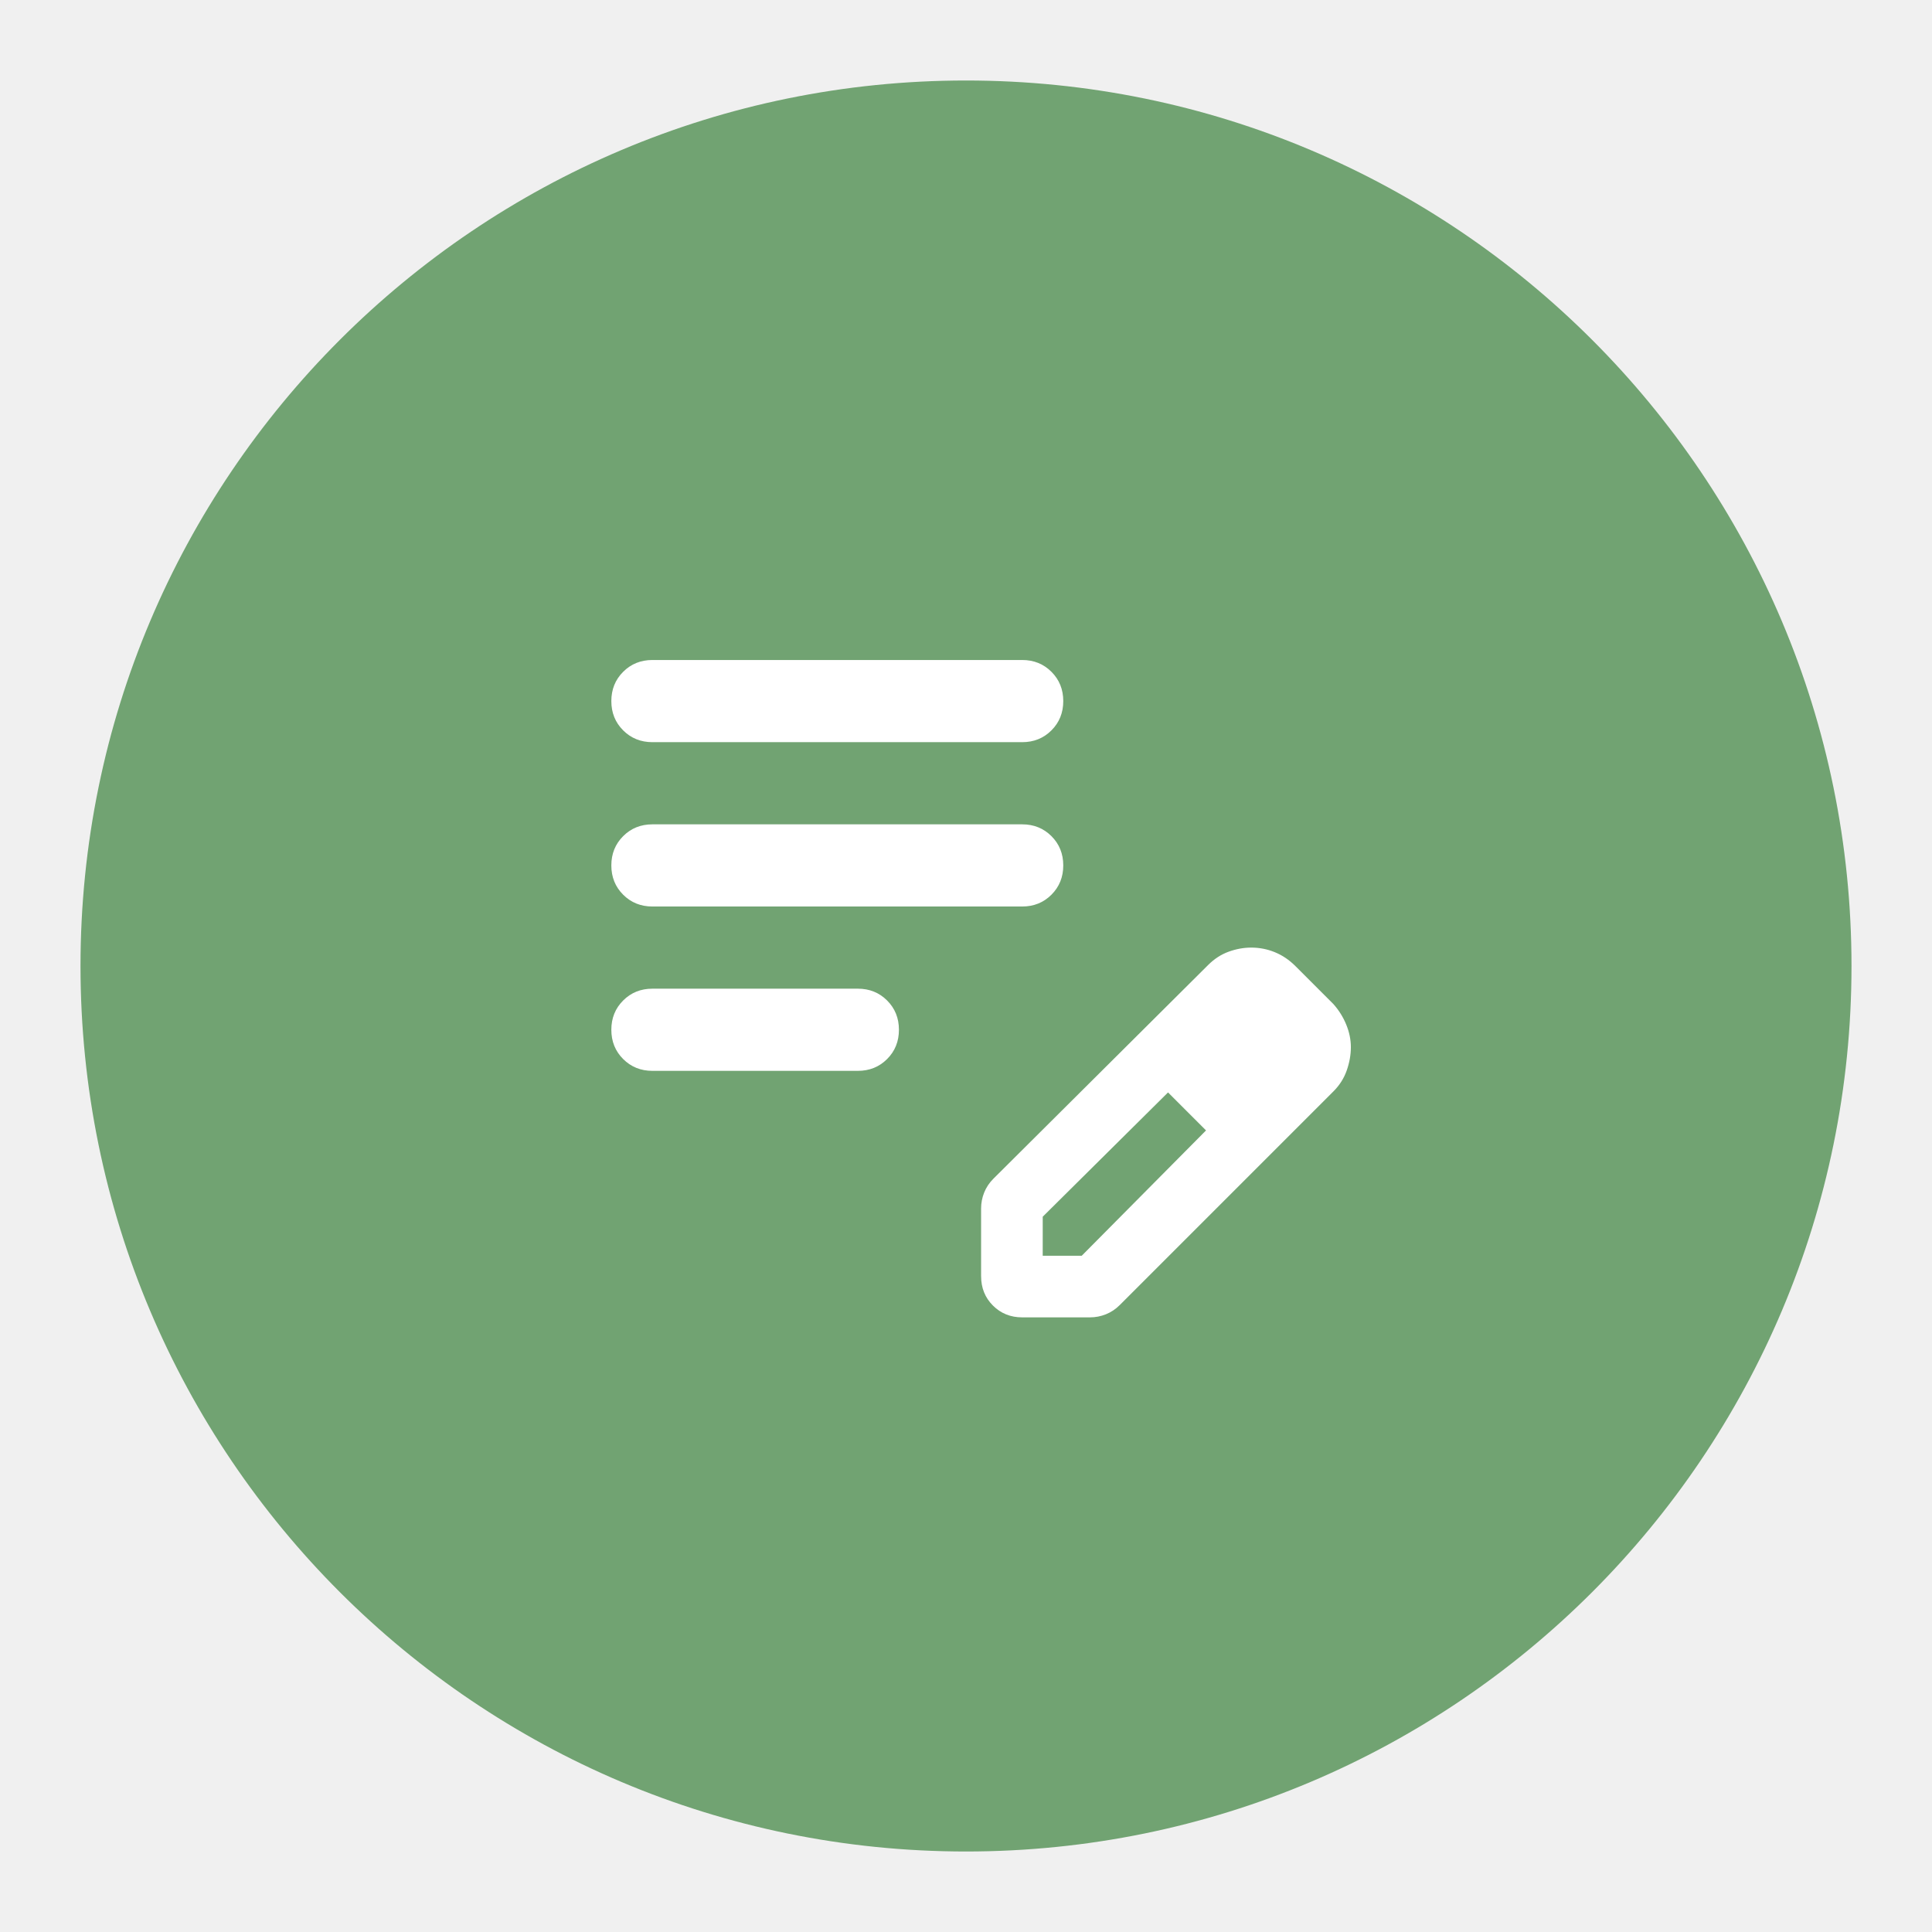
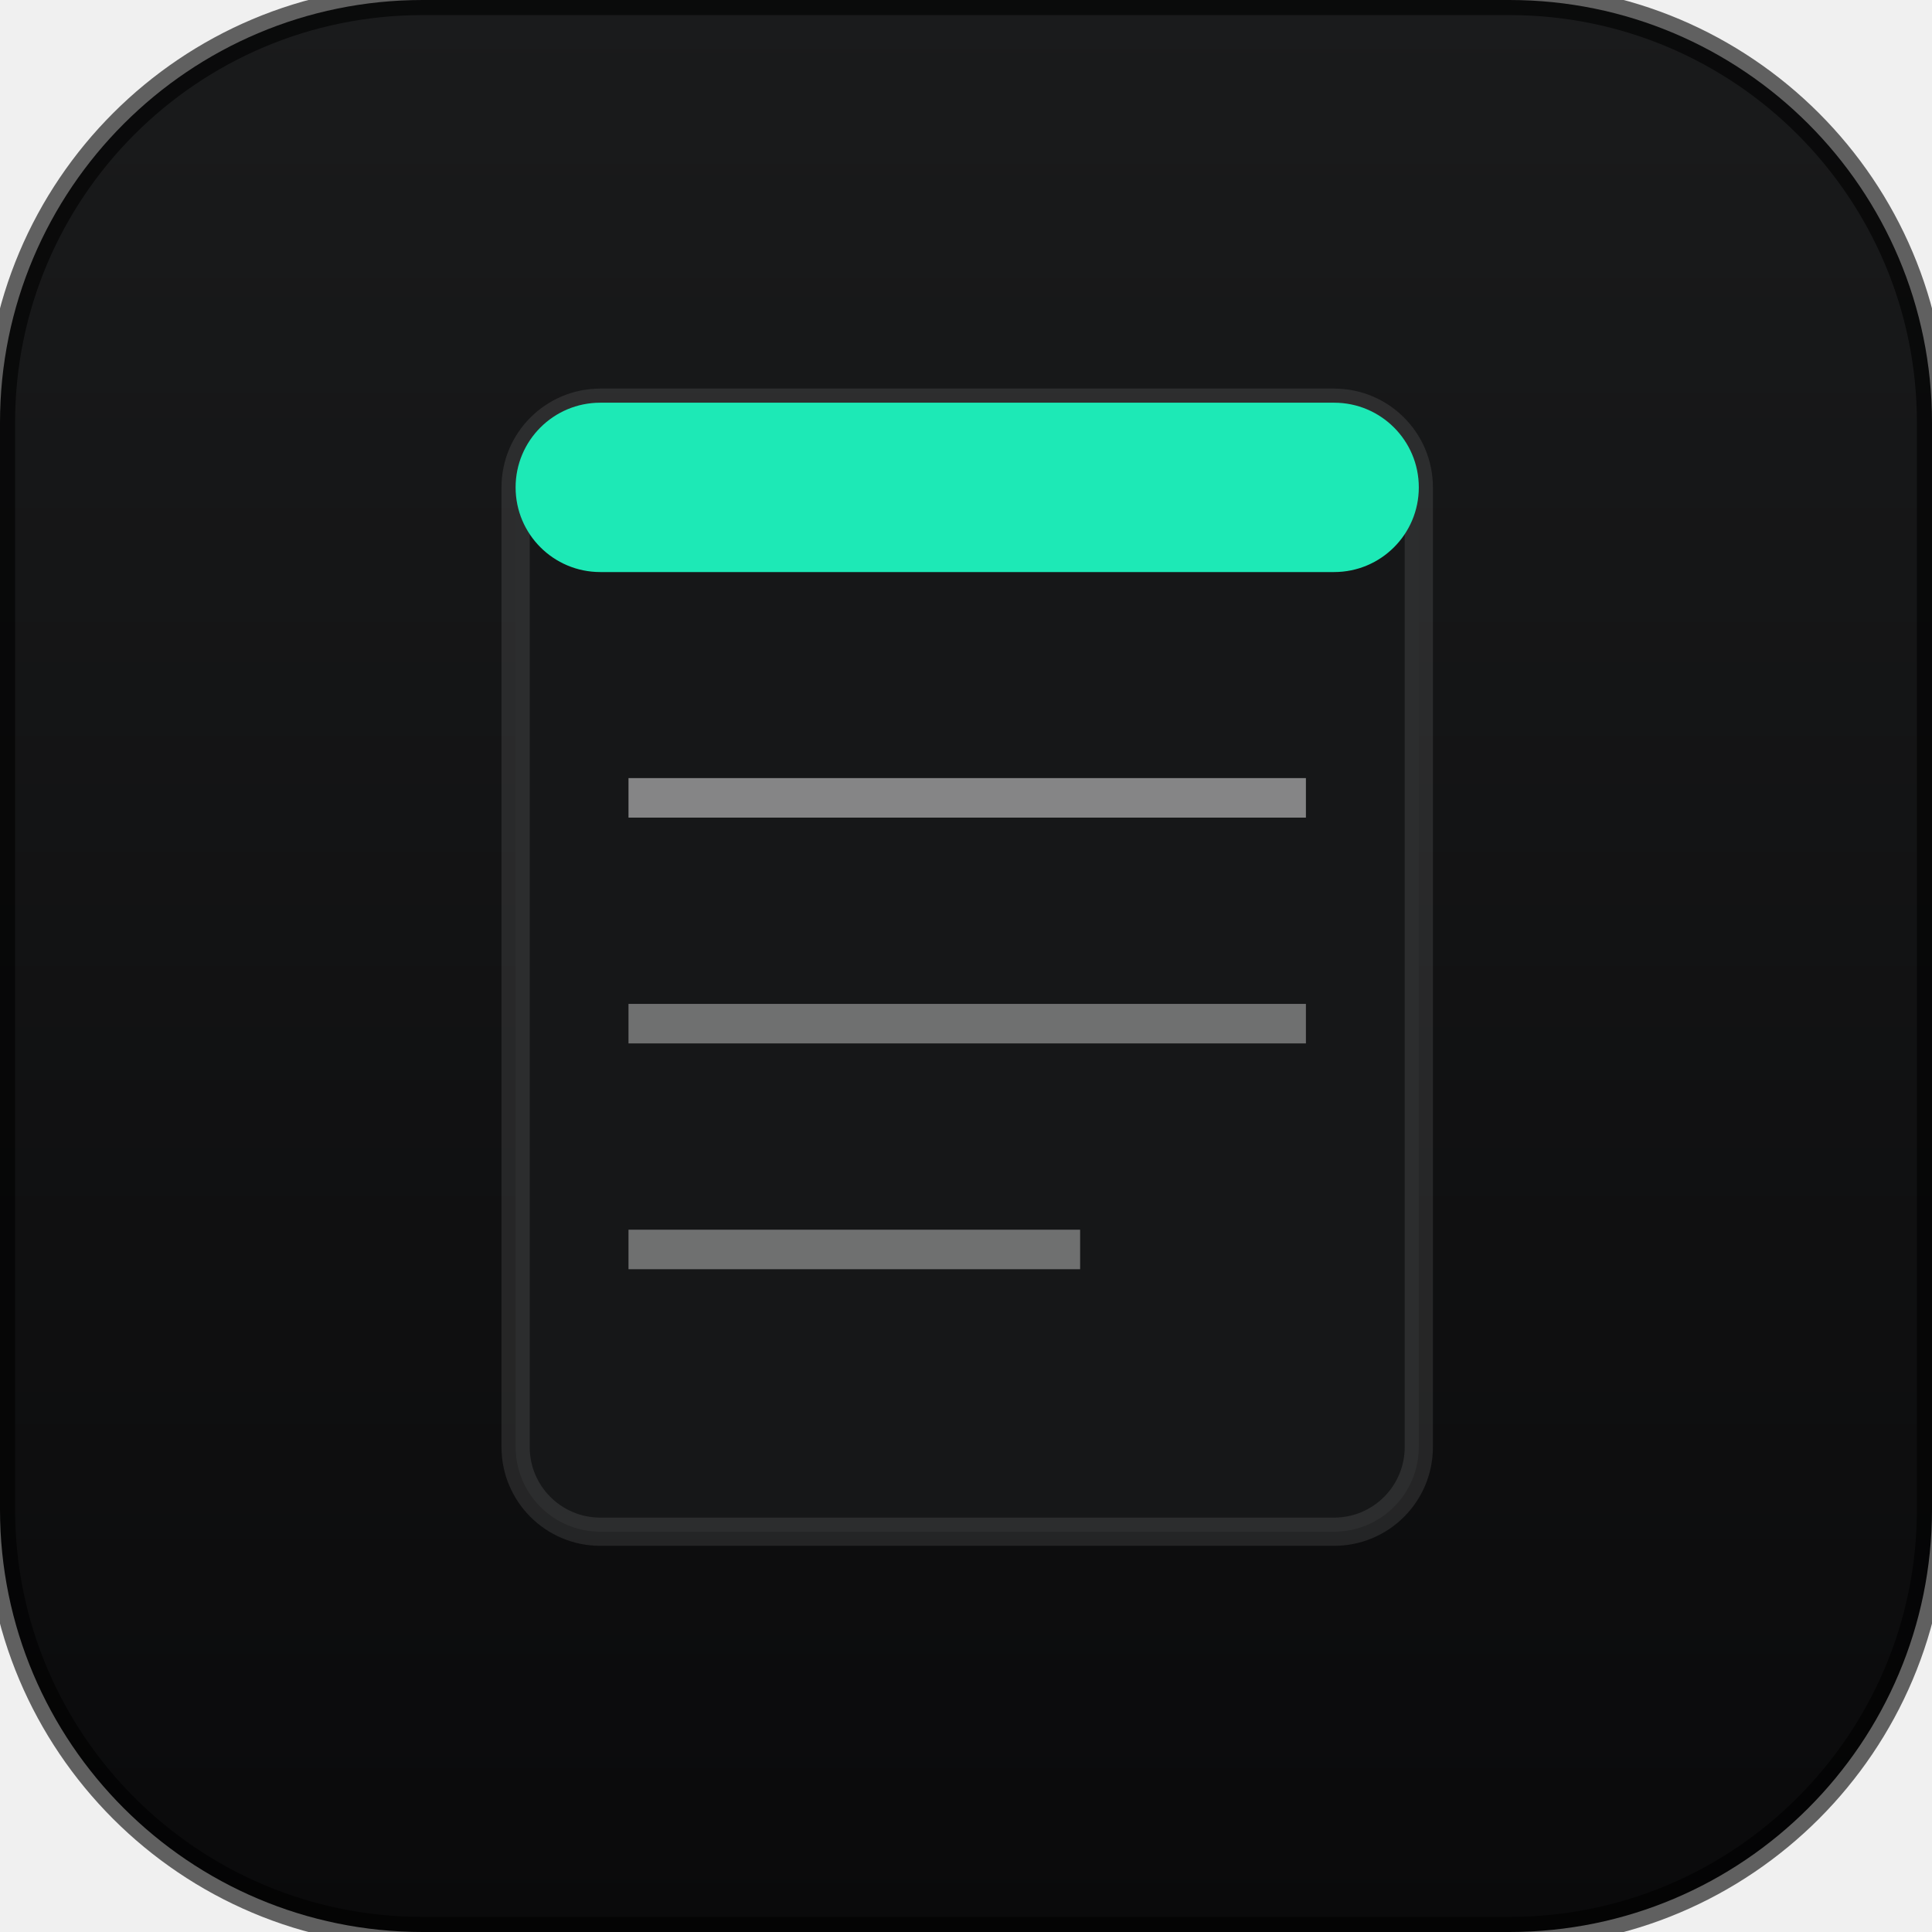
- <svg xmlns="http://www.w3.org/2000/svg" version="1.1" viewBox="0 0 192 192" xml:space="preserve">
-   <circle class="a" cx="96" cy="96" r="88" fill="#71a372" />
-   <path d="m64.837 106.42q-1.735 0-2.909-1.174-1.174-1.174-1.174-2.909 0-1.735 1.174-2.909 1.174-1.174 2.909-1.174h20.415q1.735 0 2.909 1.174 1.174 1.174 1.174 2.909 0 1.735-1.174 2.909-1.174 1.174-2.909 1.174zm0-16.332q-1.735 0-2.909-1.174-1.174-1.174-1.174-2.909 0-1.735 1.174-2.909 1.174-1.174 2.909-1.174h36.746q1.735 0 2.909 1.174 1.174 1.174 1.174 2.909 0 1.735-1.174 2.909-1.174 1.174-2.909 1.174zm0-16.332q-1.735 0-2.909-1.174-1.174-1.174-1.174-2.909 0-1.735 1.174-2.909 1.174-1.174 2.909-1.174h36.746q1.735 0 2.909 1.174 1.174 1.174 1.174 2.909 0 1.735-1.174 2.909-1.174 1.174-2.909 1.174zm32.663 53.078v-6.737q0-0.817 0.306-1.582 0.306-0.766 0.919-1.378l21.333-21.231q0.919-0.919 2.042-1.327 1.123-0.408 2.246-0.408 1.225 0 2.348 0.459 1.123 0.459 2.042 1.378l3.777 3.777q0.817 0.919 1.276 2.042 0.459 1.123 0.459 2.246 0 1.123-0.408 2.297-0.408 1.174-1.327 2.092l-21.231 21.231q-0.612 0.612-1.378 0.919-0.766 0.306-1.582 0.306h-6.737q-1.735 0-2.909-1.174t-1.174-2.909zm30.622-22.762-3.777-3.777zm-24.498 20.721h3.879l12.351-12.453-1.837-1.939-1.939-1.837-12.453 12.351zm14.392-14.392-1.939-1.837 3.777 3.777z" fill="#fff" stroke-width=".102" />
+ <svg xmlns="http://www.w3.org/2000/svg" viewBox="0 0 64 64">
+   <defs>
+     <linearGradient id="bg" x1="0" y1="0" x2="0" y2="1">
+       <stop offset="0" stop-color="#1a1b1c" />
+       <stop offset="1" stop-color="#0a0a0b" />
+     </linearGradient>
+   </defs>
+   <rect width="64" height="64" rx="14" fill="url(#bg)" />
+   <rect width="64" height="64" rx="14" fill="none" stroke="rgba(0,0,0,0.6)" stroke-width="1" />
+   <g transform="translate(9.6 9.6) scale(1.87)">
+     <rect x="4" y="2" width="16" height="20" rx="1.5" fill="#161718" stroke="rgba(245,245,245,0.10)" stroke-width="0.5" />
+     <rect x="4" y="2" width="16" height="3" rx="1.5" fill="#1de9b6" />
+     <line x1="6" y1="9" x2="18" y2="9" stroke="rgba(245,245,245,0.5)" stroke-width="0.7" />
+     <line x1="6" y1="13" x2="18" y2="13" stroke="rgba(245,245,245,0.4)" stroke-width="0.7" />
+     <line x1="6" y1="17" x2="14" y2="17" stroke="rgba(245,245,245,0.4)" stroke-width="0.7" />
+   </g>
</svg>
